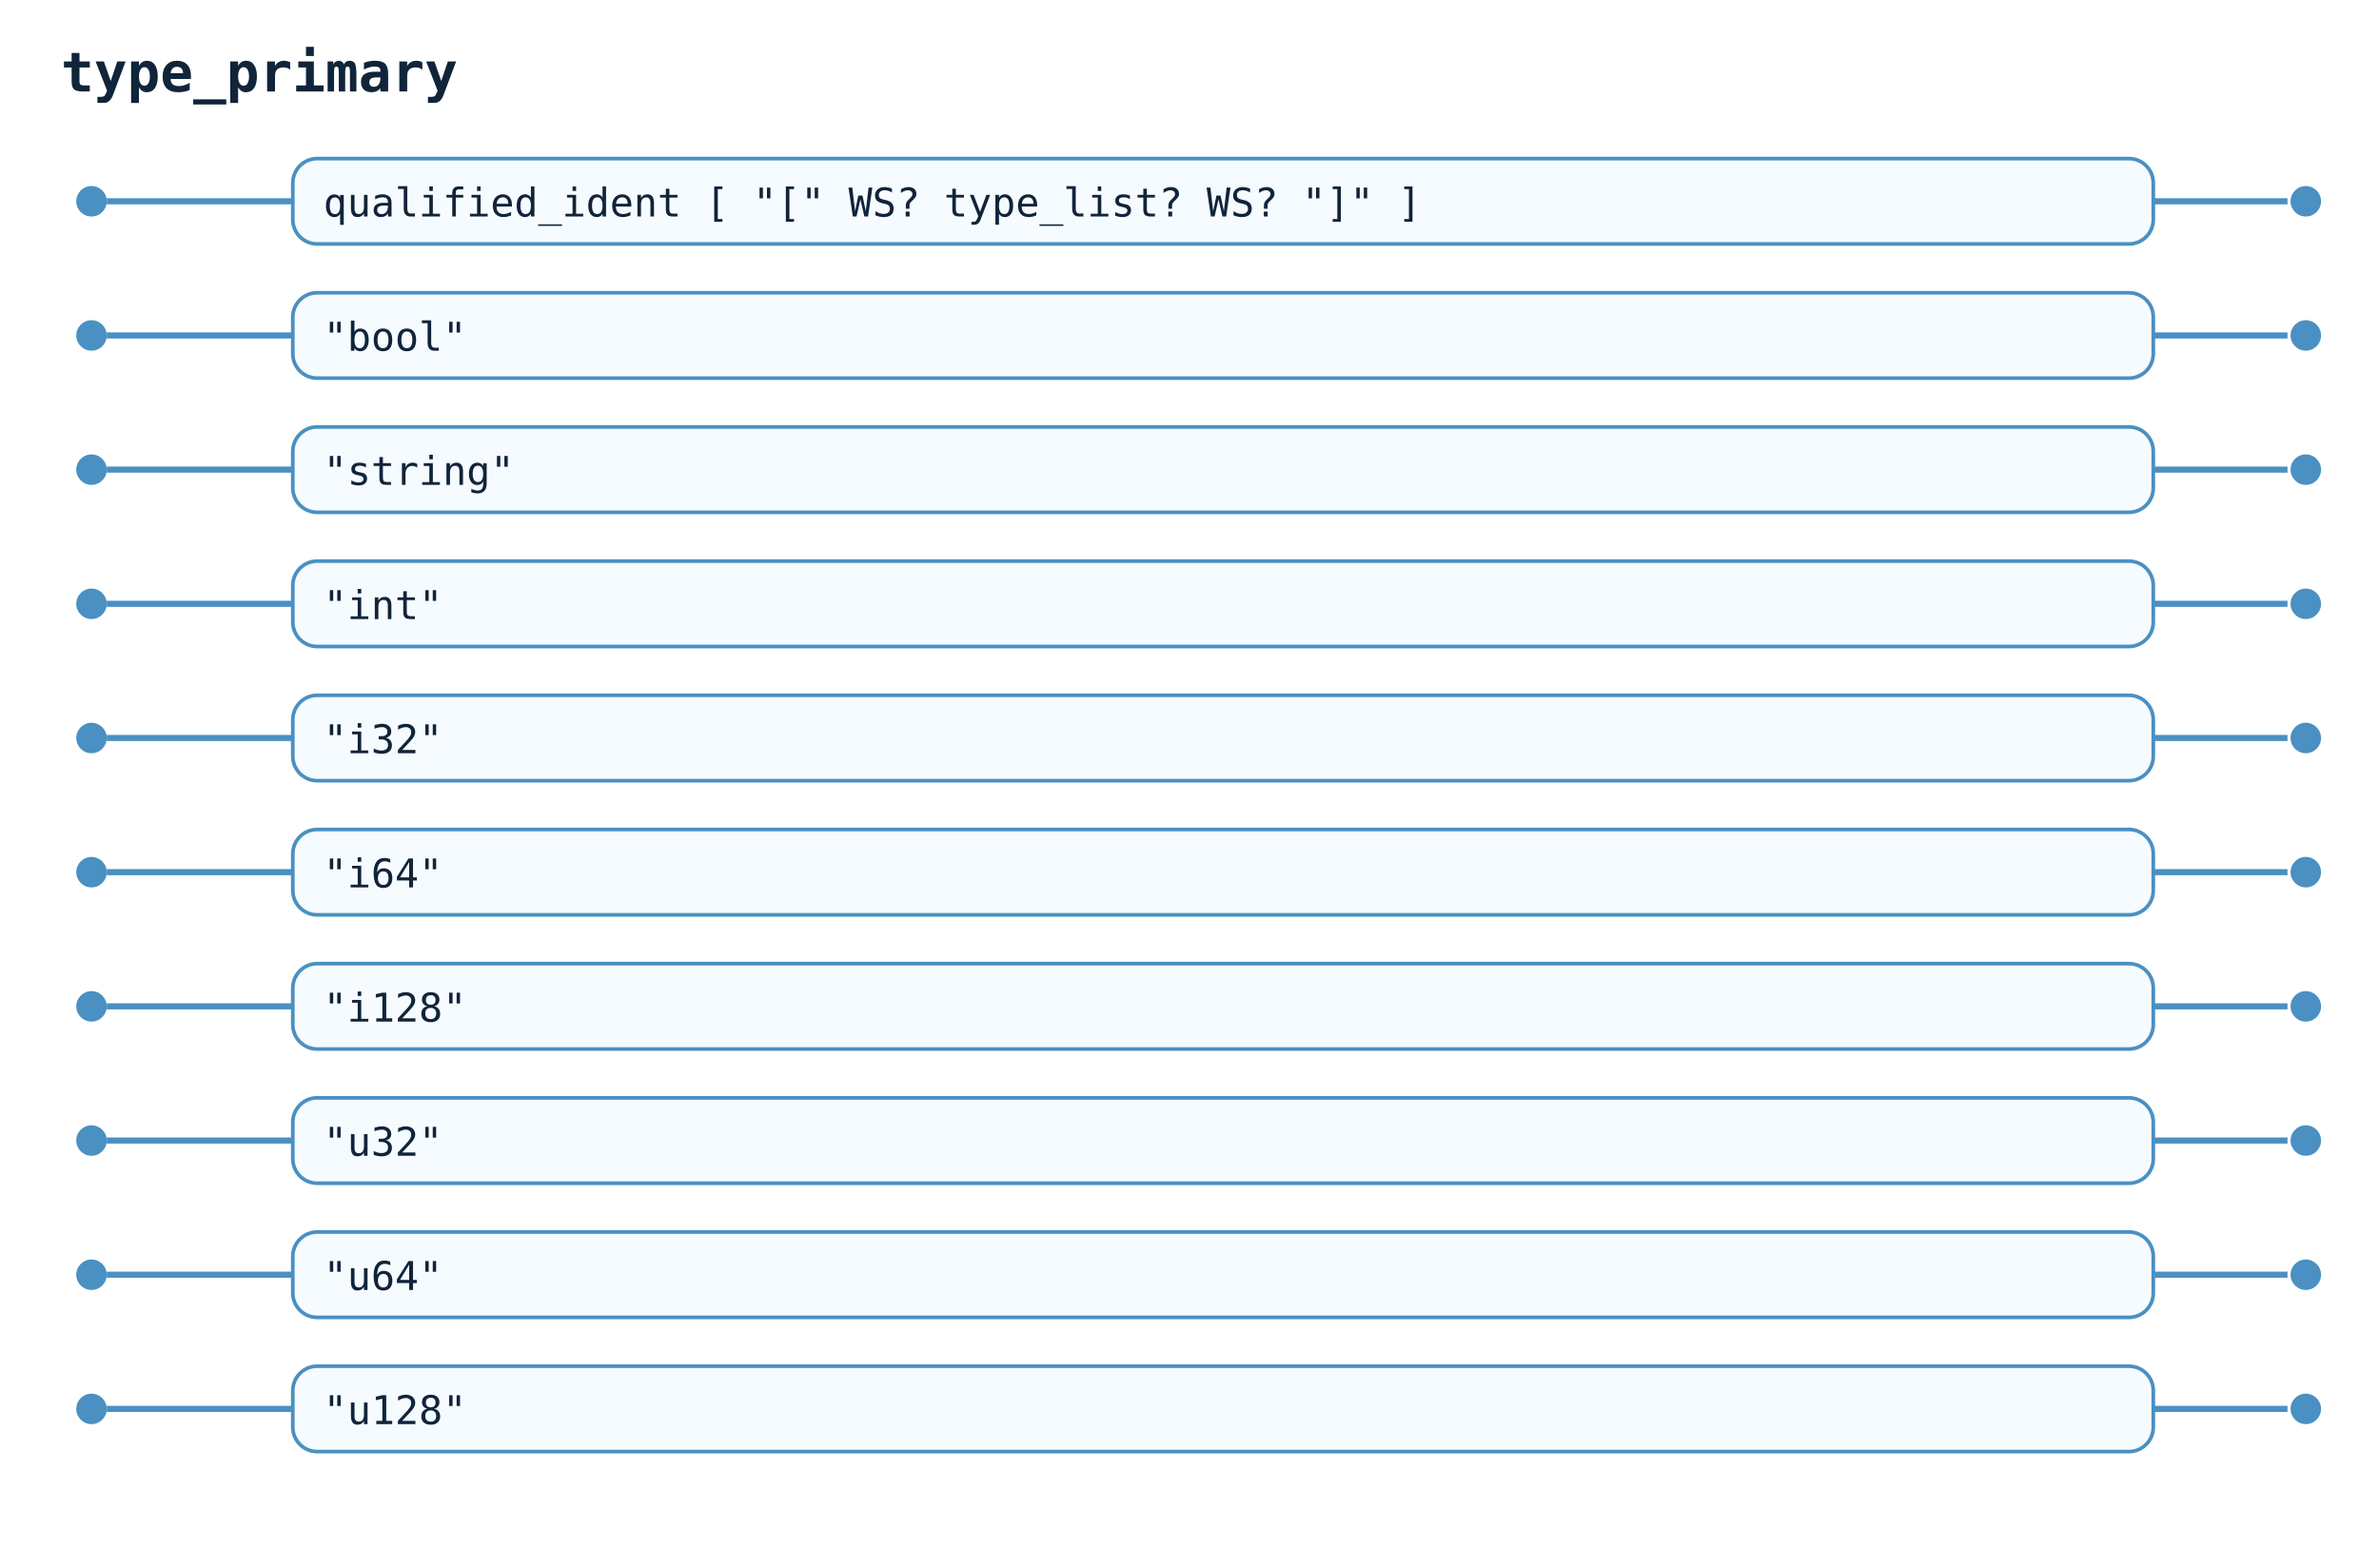
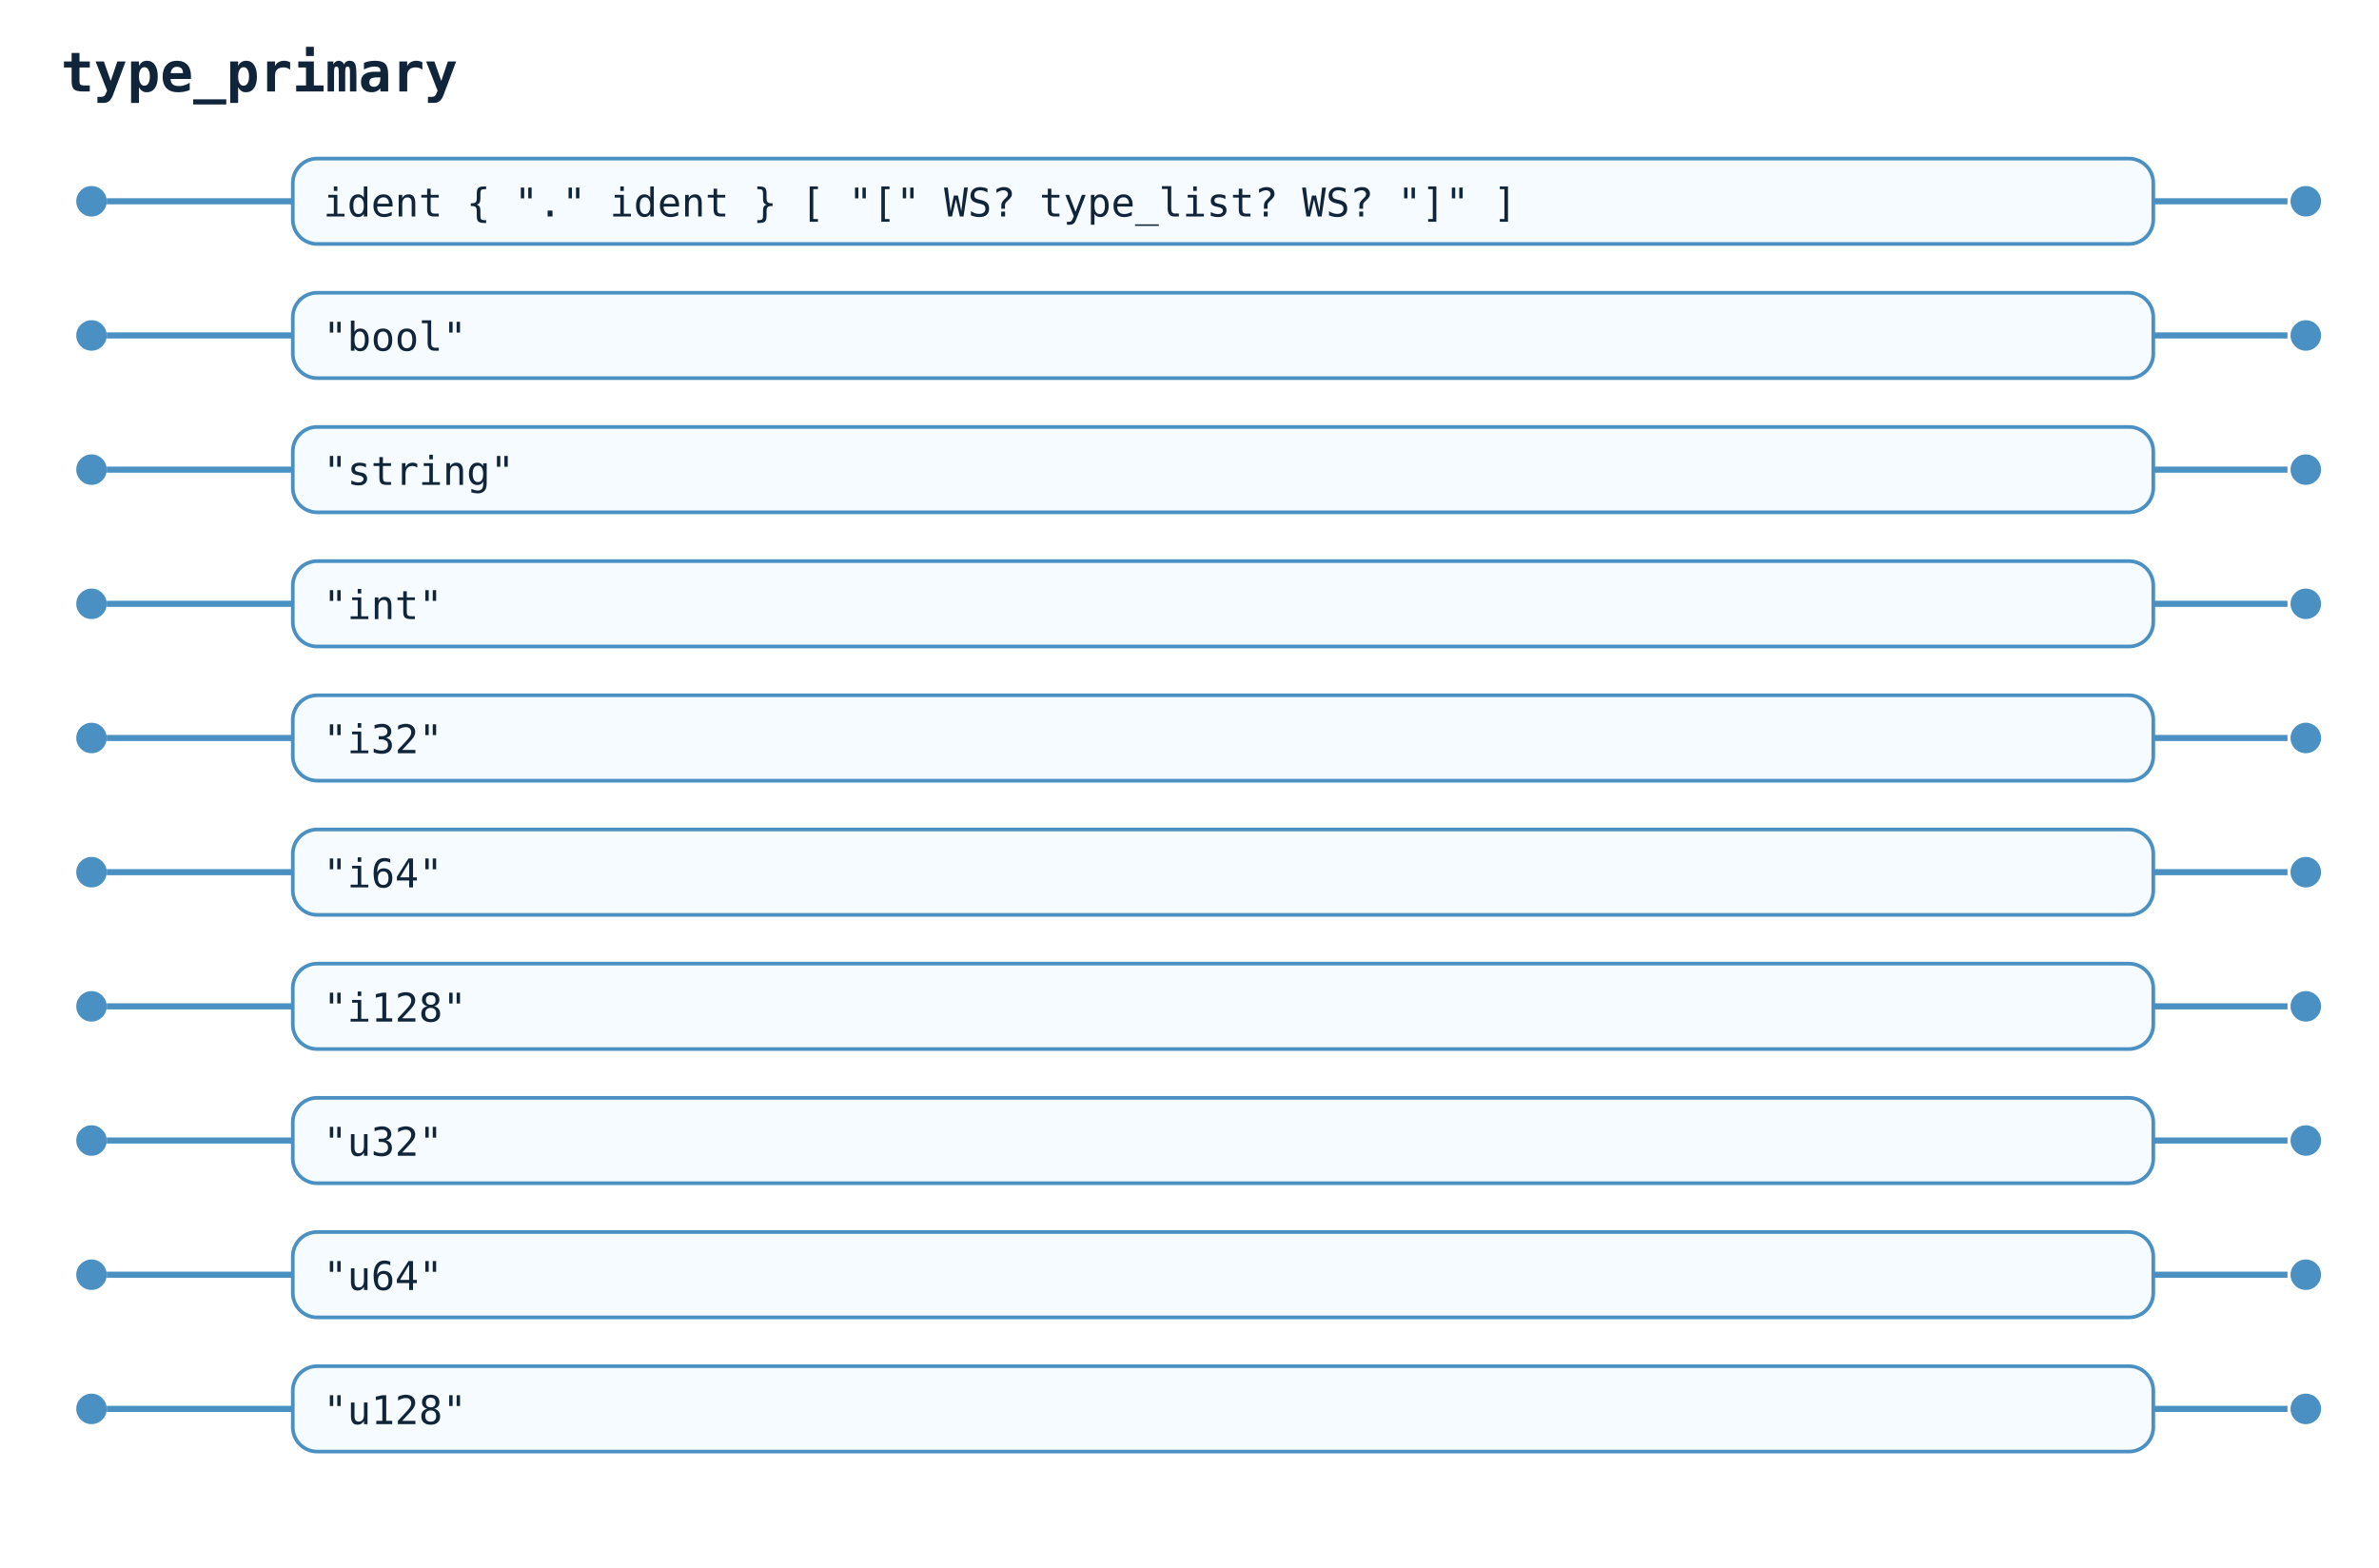
<svg xmlns="http://www.w3.org/2000/svg" width="780" height="514" viewBox="0 0 780 514">
  <style>text{font-family:ui-monospace,SFMono-Regular,Menlo,Consolas,monospace;fill:#10243a;}.title{font-size:18px;font-weight:700;}.alt{font-size:13px;}.box{fill:#f6fbff;stroke:#4a90c2;stroke-width:1.2;rx:8;ry:8;}.line{stroke:#4a90c2;stroke-width:2;fill:none;}.dot{fill:#4a90c2;}</style>
  <text x="20" y="30" class="title">type_primary</text>
  <circle class="dot" cx="30" cy="66" r="5" />
  <path class="line" d="M 35 66 L 96 66" />
  <rect class="box" x="96" y="52" width="610" height="28" />
-   <text class="alt" x="106" y="71">qualified_ident [ "[" WS? type_list? WS? "]" ]</text>
+   <text class="alt" x="106" y="71">ident { "." ident } [ "[" WS? type_list? WS? "]" ]</text>
  <path class="line" d="M 706 66 L 750 66" />
  <circle class="dot" cx="756" cy="66" r="5" />
  <circle class="dot" cx="30" cy="110" r="5" />
  <path class="line" d="M 35 110 L 96 110" />
  <rect class="box" x="96" y="96" width="610" height="28" />
  <text class="alt" x="106" y="115">"bool"</text>
  <path class="line" d="M 706 110 L 750 110" />
  <circle class="dot" cx="756" cy="110" r="5" />
  <circle class="dot" cx="30" cy="154" r="5" />
  <path class="line" d="M 35 154 L 96 154" />
  <rect class="box" x="96" y="140" width="610" height="28" />
  <text class="alt" x="106" y="159">"string"</text>
  <path class="line" d="M 706 154 L 750 154" />
  <circle class="dot" cx="756" cy="154" r="5" />
  <circle class="dot" cx="30" cy="198" r="5" />
  <path class="line" d="M 35 198 L 96 198" />
  <rect class="box" x="96" y="184" width="610" height="28" />
  <text class="alt" x="106" y="203">"int"</text>
  <path class="line" d="M 706 198 L 750 198" />
  <circle class="dot" cx="756" cy="198" r="5" />
  <circle class="dot" cx="30" cy="242" r="5" />
  <path class="line" d="M 35 242 L 96 242" />
  <rect class="box" x="96" y="228" width="610" height="28" />
  <text class="alt" x="106" y="247">"i32"</text>
  <path class="line" d="M 706 242 L 750 242" />
  <circle class="dot" cx="756" cy="242" r="5" />
  <circle class="dot" cx="30" cy="286" r="5" />
  <path class="line" d="M 35 286 L 96 286" />
  <rect class="box" x="96" y="272" width="610" height="28" />
  <text class="alt" x="106" y="291">"i64"</text>
  <path class="line" d="M 706 286 L 750 286" />
  <circle class="dot" cx="756" cy="286" r="5" />
  <circle class="dot" cx="30" cy="330" r="5" />
  <path class="line" d="M 35 330 L 96 330" />
  <rect class="box" x="96" y="316" width="610" height="28" />
  <text class="alt" x="106" y="335">"i128"</text>
  <path class="line" d="M 706 330 L 750 330" />
  <circle class="dot" cx="756" cy="330" r="5" />
  <circle class="dot" cx="30" cy="374" r="5" />
  <path class="line" d="M 35 374 L 96 374" />
  <rect class="box" x="96" y="360" width="610" height="28" />
  <text class="alt" x="106" y="379">"u32"</text>
  <path class="line" d="M 706 374 L 750 374" />
  <circle class="dot" cx="756" cy="374" r="5" />
  <circle class="dot" cx="30" cy="418" r="5" />
  <path class="line" d="M 35 418 L 96 418" />
  <rect class="box" x="96" y="404" width="610" height="28" />
  <text class="alt" x="106" y="423">"u64"</text>
  <path class="line" d="M 706 418 L 750 418" />
  <circle class="dot" cx="756" cy="418" r="5" />
  <circle class="dot" cx="30" cy="462" r="5" />
  <path class="line" d="M 35 462 L 96 462" />
  <rect class="box" x="96" y="448" width="610" height="28" />
  <text class="alt" x="106" y="467">"u128"</text>
  <path class="line" d="M 706 462 L 750 462" />
  <circle class="dot" cx="756" cy="462" r="5" />
</svg>
